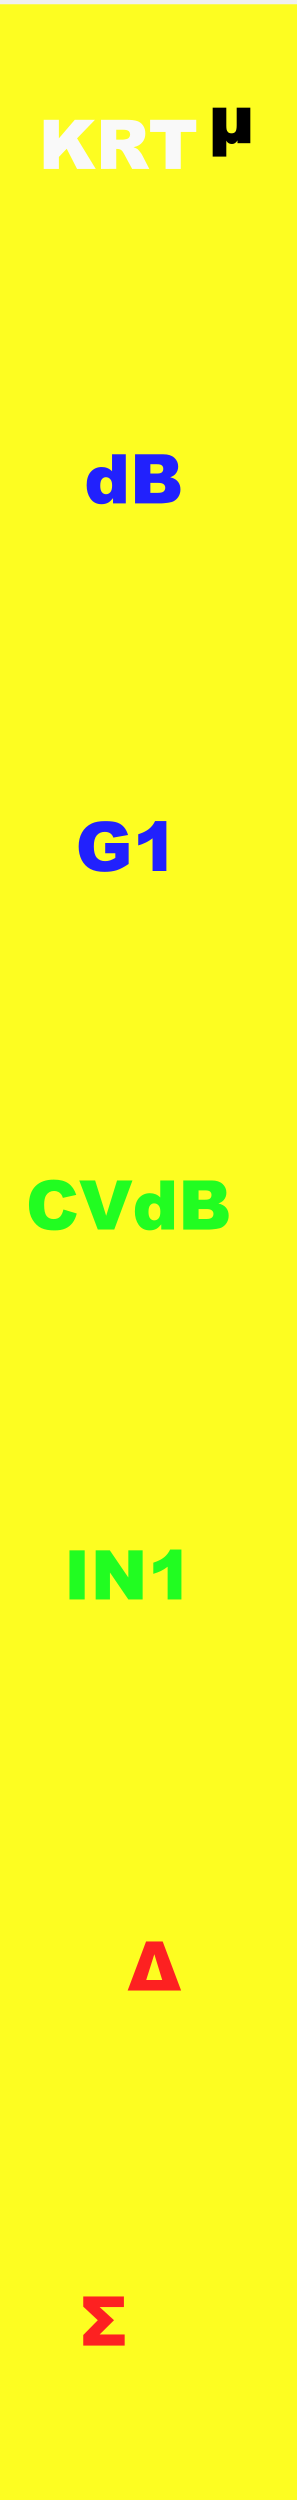
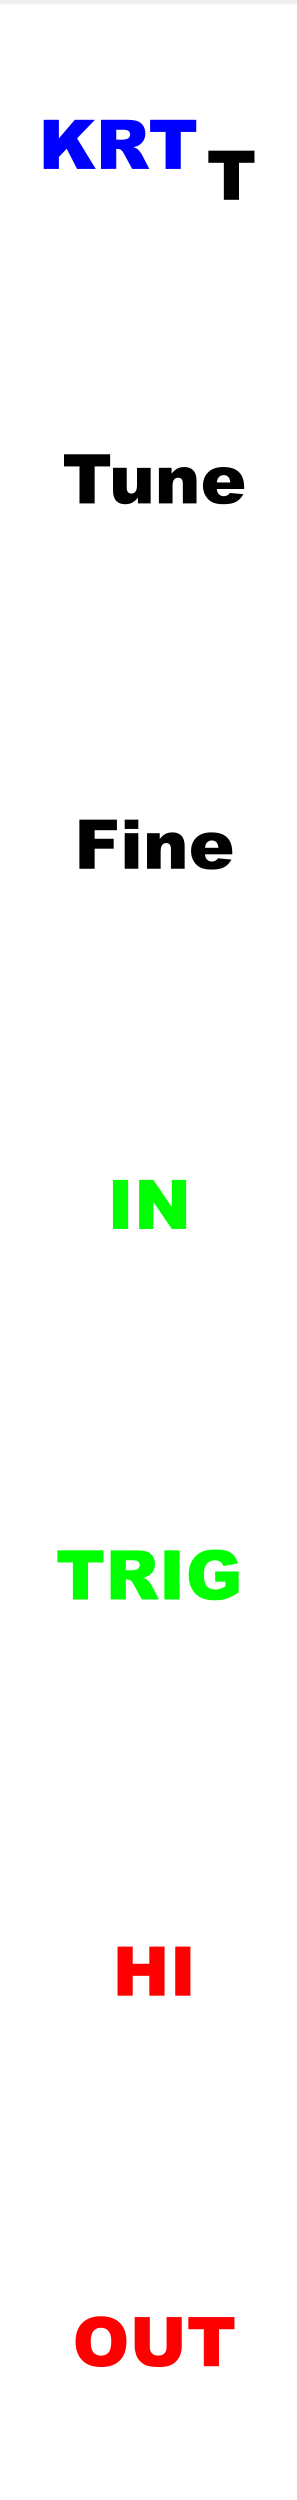
<svg xmlns="http://www.w3.org/2000/svg" width="15.24mm" height="128.542mm" viewBox="0 0 15.24 128.542" version="1.1" id="svg4541">
  <defs id="defs4535" />
-   <g id="layer1" style="display:inline;opacity:0.86">
-     <rect style="fill:#ffff00;stroke-width:0.217" id="rect111" width="15.61" height="128.323" x="0" y="0.219" />
-     <g aria-label="Δ" style="font-style:normal;font-variant:normal;font-weight:normal;font-stretch:normal;font-size:3.528px;line-height:1.25;font-family:'Arial Black';-inkscape-font-specification:'Arial Black, Normal';font-variant-ligatures:normal;font-variant-caps:normal;font-variant-numeric:normal;font-feature-settings:normal;text-align:center;letter-spacing:0px;word-spacing:0px;writing-mode:lr-tb;text-anchor:middle;fill:#000000;fill-opacity:1;stroke:none;stroke-width:0.265" id="text114">
-       <path d="M 9.313,102.348 H 6.562 l 0.949,-2.525 h 0.853 z m -0.973,-0.543 -0.405,-1.326 -0.417,1.326 z" style="fill:#ff0000;stroke-width:0.265" id="path136" />
-     </g>
-     <g aria-label="Σ" style="font-style:normal;font-variant:normal;font-weight:normal;font-stretch:normal;font-size:3.528px;line-height:1.25;font-family:'Arial Black';-inkscape-font-specification:'Arial Black, Normal';font-variant-ligatures:normal;font-variant-caps:normal;font-variant-numeric:normal;font-feature-settings:normal;text-align:center;letter-spacing:0px;word-spacing:0px;writing-mode:lr-tb;text-anchor:middle;fill:#000000;fill-opacity:1;stroke:none;stroke-width:0.265" id="text153">
-       <path d="M 6.41,120.604 H 4.28 v -0.546 l 0.748,-0.76 -0.748,-0.698 v -0.522 h 2.091 v 0.543 h -1.249 l 0.741,0.677 -0.741,0.734 h 1.288 z" style="fill:#ff0000;stroke-width:0.265" id="path225" />
-     </g>
+   <g id="layer1" style="display:inline;opacity:1">
+     <rect style="fill:#ffffff;stroke-width:0.217" id="rect111" width="15.61" height="128.323" x="0" y="0.219" />
    <text xml:space="preserve" style="font-style:normal;font-variant:normal;font-weight:normal;font-stretch:normal;font-size:3.528px;line-height:1.25;font-family:'Arial Black';-inkscape-font-specification:'Arial Black, Normal';font-variant-ligatures:normal;font-variant-caps:normal;font-variant-numeric:normal;font-feature-settings:normal;text-align:center;letter-spacing:0px;word-spacing:0px;writing-mode:lr-tb;text-anchor:middle;fill:#000000;fill-opacity:1;stroke:none;stroke-width:0.265" x="17.198" y="120.604" id="text168">
      <tspan id="tspan166" x="17.198" y="123.767" style="stroke-width:0.265" />
    </text>
-     <g aria-label="dB" style="font-style:normal;font-variant:normal;font-weight:normal;font-stretch:normal;font-size:3.528px;line-height:1.25;font-family:'Arial Black';-inkscape-font-specification:'Arial Black, Normal';font-variant-ligatures:normal;font-variant-caps:normal;font-variant-numeric:normal;font-feature-settings:normal;text-align:center;letter-spacing:0px;word-spacing:0px;writing-mode:lr-tb;text-anchor:middle;fill:#000000;fill-opacity:1;stroke:none;stroke-width:0.265" id="text190">
-       <path d="m 6.468,23.358 v 2.525 H 5.812 v -0.27 q -0.138,0.172 -0.251,0.233 -0.152,0.079 -0.338,0.079 -0.374,0 -0.572,-0.284 -0.196,-0.284 -0.196,-0.691 0,-0.455 0.217,-0.696 0.219,-0.241 0.555,-0.241 0.164,0 0.296,0.055 0.134,0.055 0.238,0.165 v -0.875 z m -0.703,1.605 q 0,-0.215 -0.091,-0.32 -0.091,-0.107 -0.231,-0.107 -0.122,0 -0.205,0.102 -0.083,0.102 -0.083,0.341 0,0.224 0.084,0.329 0.086,0.103 0.212,0.103 0.134,0 0.224,-0.105 0.09,-0.105 0.09,-0.343 z" style="fill:#0000ff;stroke-width:0.265" id="path233" />
-       <path d="m 6.944,23.358 h 1.461 q 0.365,0 0.56,0.181 0.196,0.181 0.196,0.448 0,0.224 -0.14,0.384 -0.093,0.107 -0.272,0.169 0.272,0.065 0.4,0.226 0.129,0.158 0.129,0.4 0,0.196 -0.091,0.353 -0.091,0.157 -0.25,0.248 -0.098,0.057 -0.296,0.083 -0.264,0.034 -0.35,0.034 H 6.944 Z m 0.787,0.99 h 0.339 q 0.183,0 0.253,-0.062 0.072,-0.064 0.072,-0.183 0,-0.11 -0.072,-0.172 -0.071,-0.062 -0.248,-0.062 H 7.731 Z m 0,0.992 H 8.129 q 0.202,0 0.284,-0.071 0.083,-0.072 0.083,-0.193 0,-0.112 -0.083,-0.179 -0.081,-0.069 -0.286,-0.069 H 7.731 Z" style="fill:#0000ff;stroke-width:0.265" id="path235" />
-     </g>
-     <g aria-label="G1" style="font-style:normal;font-variant:normal;font-weight:normal;font-stretch:normal;font-size:3.528px;line-height:1.25;font-family:'Arial Black';-inkscape-font-specification:'Arial Black, Normal';font-variant-ligatures:normal;font-variant-caps:normal;font-variant-numeric:normal;font-feature-settings:normal;text-align:center;letter-spacing:0px;word-spacing:0px;writing-mode:lr-tb;text-anchor:middle;fill:#000000;fill-opacity:1;stroke:none;stroke-width:0.265" id="text252" transform="translate(-0.6170163,0.3817172)">
-       <path d="m 6.026,43.489 v -0.525 h 1.206 v 1.077 q -0.346,0.236 -0.613,0.322 -0.265,0.084 -0.63,0.084 -0.45,0 -0.734,-0.153 -0.282,-0.153 -0.439,-0.456 -0.155,-0.303 -0.155,-0.696 0,-0.413 0.171,-0.718 0.171,-0.307 0.5,-0.465 0.257,-0.122 0.691,-0.122 0.419,0 0.625,0.076 0.208,0.076 0.345,0.236 0.138,0.158 0.207,0.403 L 6.444,42.685 Q 6.398,42.542 6.286,42.466 6.176,42.391 6.003,42.391 q -0.257,0 -0.41,0.179 -0.152,0.177 -0.152,0.563 0,0.41 0.153,0.586 0.155,0.176 0.431,0.176 0.131,0 0.25,-0.038 0.119,-0.038 0.272,-0.129 v -0.238 z" style="fill:#0000ff;stroke-width:0.265" id="path299" />
-       <path d="m 9.171,41.836 v 2.568 H 8.461 V 42.721 Q 8.289,42.852 8.127,42.933 7.967,43.014 7.724,43.088 v -0.575 q 0.358,-0.115 0.556,-0.277 0.198,-0.162 0.31,-0.4 z" style="fill:#0000ff;stroke-width:0.265" id="path301" />
-     </g>
-     <g aria-label="IN1" style="font-style:normal;font-variant:normal;font-weight:normal;font-stretch:normal;font-size:3.528px;line-height:1.25;font-family:'Arial Black';-inkscape-font-specification:'Arial Black, Normal';font-variant-ligatures:normal;font-variant-caps:normal;font-variant-numeric:normal;font-feature-settings:normal;text-align:center;letter-spacing:0px;word-spacing:0px;writing-mode:lr-tb;text-anchor:middle;fill:#000000;fill-opacity:1;stroke:none;stroke-width:0.265" id="text318">
-       <path d="m 3.572,79.714 h 0.782 v 2.525 H 3.572 Z" style="fill:#00ff00;stroke-width:0.265" id="path366" />
-       <path d="M 4.919,79.714 H 5.647 l 0.951,1.397 v -1.397 h 0.736 v 2.525 H 6.598 L 5.653,80.853 v 1.387 H 4.919 Z" style="fill:#00ff00;stroke-width:0.265" id="path368" />
-       <path d="m 9.328,79.671 v 2.568 H 8.619 v -1.683 q -0.172,0.131 -0.334,0.212 -0.16,0.081 -0.403,0.155 v -0.575 q 0.358,-0.115 0.556,-0.277 0.198,-0.162 0.31,-0.4 z" style="fill:#00ff00;stroke-width:0.265" id="path370" />
-     </g>
-     <g aria-label="CVdB" style="font-style:normal;font-variant:normal;font-weight:normal;font-stretch:normal;font-size:3.528px;line-height:1.25;font-family:'Arial Black';-inkscape-font-specification:'Arial Black, Normal';font-variant-ligatures:normal;font-variant-caps:normal;font-variant-numeric:normal;font-feature-settings:normal;text-align:center;letter-spacing:0px;word-spacing:0px;writing-mode:lr-tb;text-anchor:middle;fill:#000000;fill-opacity:1;stroke:none;stroke-width:0.265" id="text387">
-       <path d="m 3.262,62.188 0.684,0.207 q -0.069,0.288 -0.217,0.481 -0.148,0.193 -0.369,0.291 -0.219,0.098 -0.558,0.098 -0.412,0 -0.674,-0.119 Q 1.868,63.026 1.679,62.724 1.489,62.423 1.489,61.953 q 0,-0.627 0.332,-0.963 0.334,-0.338 0.944,-0.338 0.477,0 0.749,0.193 0.274,0.193 0.407,0.593 l -0.689,0.153 q -0.036,-0.115 -0.076,-0.169 -0.065,-0.09 -0.16,-0.138 -0.095,-0.048 -0.212,-0.048 -0.265,0 -0.407,0.214 -0.107,0.158 -0.107,0.498 0,0.42 0.127,0.577 0.127,0.155 0.358,0.155 0.224,0 0.338,-0.126 0.115,-0.126 0.167,-0.365 z" style="fill:#00ff00;stroke-width:0.265" id="path436" />
-       <path d="m 4.075,60.695 h 0.816 l 0.568,1.817 0.56,-1.817 h 0.792 l -0.937,2.525 H 5.029 Z" style="fill:#00ff00;stroke-width:0.265" id="path438" />
-       <path d="m 8.948,60.695 v 2.525 H 8.291 v -0.27 q -0.138,0.172 -0.251,0.233 -0.152,0.079 -0.338,0.079 -0.374,0 -0.572,-0.284 -0.196,-0.284 -0.196,-0.691 0,-0.455 0.217,-0.696 0.219,-0.241 0.555,-0.241 0.164,0 0.296,0.055 0.134,0.055 0.238,0.165 V 60.695 Z M 8.245,62.3 q 0,-0.215 -0.091,-0.32 -0.091,-0.107 -0.231,-0.107 -0.122,0 -0.205,0.102 -0.083,0.102 -0.083,0.341 0,0.224 0.084,0.329 0.086,0.103 0.212,0.103 0.134,0 0.224,-0.105 0.09,-0.105 0.09,-0.343 z" style="fill:#00ff00;stroke-width:0.265" id="path440" />
-       <path d="m 9.423,60.695 h 1.461 q 0.365,0 0.56,0.181 0.196,0.181 0.196,0.448 0,0.224 -0.14,0.384 -0.093,0.107 -0.272,0.169 0.272,0.065 0.4,0.226 0.129,0.158 0.129,0.4 0,0.196 -0.091,0.353 -0.091,0.157 -0.25,0.248 -0.098,0.057 -0.296,0.083 -0.264,0.034 -0.35,0.034 H 9.423 Z m 0.787,0.99 h 0.339 q 0.183,0 0.253,-0.062 0.072,-0.064 0.072,-0.183 0,-0.11 -0.072,-0.172 -0.071,-0.062 -0.248,-0.062 h -0.345 z m 0,0.992 h 0.398 q 0.202,0 0.284,-0.071 0.083,-0.072 0.083,-0.193 0,-0.112 -0.083,-0.179 -0.081,-0.069 -0.286,-0.069 h -0.396 z" style="fill:#00ff00;stroke-width:0.265" id="path442" />
+     <g aria-label="Tune" style="font-style:normal;font-variant:normal;font-weight:normal;font-stretch:normal;font-size:3.528px;line-height:1.25;font-family:'Arial Black';-inkscape-font-specification:'Arial Black, Normal';font-variant-ligatures:normal;font-variant-caps:normal;font-variant-numeric:normal;font-feature-settings:normal;text-align:center;letter-spacing:0px;word-spacing:0px;writing-mode:lr-tb;text-anchor:middle;fill:#000000;fill-opacity:1;stroke:none;stroke-width:0.265" id="text49">
+       <path d="M 3.291,23.358 H 5.663 v 0.624 H 4.867 v 1.902 H 4.087 v -1.902 h -0.796 z" style="stroke-width:0.265;fill:#000000" id="path189" />
+       <path d="M 7.745,25.883 H 7.091 v -0.296 q -0.146,0.183 -0.296,0.26 -0.148,0.078 -0.365,0.078 -0.289,0 -0.455,-0.172 Q 5.811,25.578 5.811,25.218 v -1.164 h 0.705 v 1.006 q 0,0.172 0.064,0.245 0.064,0.072 0.179,0.072 0.126,0 0.205,-0.096 0.081,-0.096 0.081,-0.346 v -0.88 h 0.701 z" style="stroke-width:0.265;fill:#000000" id="path191" />
+       <path d="M 8.171,24.054 H 8.824 v 0.298 q 0.146,-0.183 0.296,-0.26 0.15,-0.079 0.365,-0.079 0.291,0 0.455,0.174 0.165,0.172 0.165,0.534 v 1.163 H 9.401 v -1.006 q 0,-0.172 -0.064,-0.243 -0.064,-0.072 -0.179,-0.072 -0.127,0 -0.207,0.096 -0.079,0.096 -0.079,0.346 v 0.878 H 8.171 Z" style="stroke-width:0.265;fill:#000000" id="path193" />
+       <path d="m 12.555,25.143 h -1.406 q 0.019,0.169 0.091,0.251 0.102,0.119 0.265,0.119 0.103,0 0.196,-0.052 0.057,-0.033 0.122,-0.115 l 0.691,0.064 q -0.158,0.276 -0.382,0.396 -0.224,0.119 -0.643,0.119 -0.363,0 -0.572,-0.102 -0.208,-0.103 -0.346,-0.326 -0.136,-0.224 -0.136,-0.525 0,-0.429 0.274,-0.694 0.276,-0.265 0.76,-0.265 0.393,0 0.62,0.119 0.227,0.119 0.346,0.345 0.119,0.226 0.119,0.587 z m -0.713,-0.336 q -0.021,-0.203 -0.11,-0.291 -0.088,-0.088 -0.233,-0.088 -0.167,0 -0.267,0.133 -0.064,0.083 -0.081,0.246 z" style="stroke-width:0.265;fill:#000000" id="path195" />
    </g>
  </g>
  <g id="layer4" transform="translate(0,28.00003)" style="display:inline">
    <text xml:space="preserve" style="font-style:normal;font-variant:normal;font-weight:normal;font-stretch:normal;font-size:4.586px;line-height:1.25;font-family:'Arial Black';-inkscape-font-specification:'Arial Black, Normal';font-variant-ligatures:normal;font-variant-caps:normal;font-variant-numeric:normal;text-align:center;letter-spacing:0px;word-spacing:0px;writing-mode:lr-tb;text-anchor:middle;fill:#000000;fill-opacity:1;stroke:none;stroke-width:0.265" x="11.906" y="-21.167" id="text115">
      <tspan id="tspan113" x="11.906" y="-17.055" style="stroke-width:0.265" />
    </text>
-     <g aria-label="KRT" style="font-style:normal;font-variant:normal;font-weight:normal;font-stretch:normal;font-size:3.528px;line-height:1.25;font-family:'Arial Black';-inkscape-font-specification:'Arial Black, Normal';font-variant-ligatures:normal;font-variant-caps:normal;font-variant-numeric:normal;font-feature-settings:normal;text-align:center;letter-spacing:0px;word-spacing:0px;writing-mode:lr-tb;text-anchor:middle;fill:#000000;fill-opacity:1;stroke:none;stroke-width:0.265" id="text123" transform="translate(-12.17084,-117.4752)">
-       <path d="m 14.418,95.635 h 0.78 v 0.954 l 0.818,-0.954 h 1.037 l -0.92,0.953 0.961,1.573 h -0.961 l -0.532,-1.039 -0.403,0.422 v 0.617 h -0.78 z" style="fill:#f9f9f9;stroke-width:0.265" id="path227" />
-       <path d="m 17.364,98.16 v -2.525 h 1.301 q 0.362,0 0.553,0.062 0.191,0.062 0.308,0.231 0.117,0.167 0.117,0.408 0,0.21 -0.09,0.363 -0.09,0.152 -0.246,0.246 -0.1,0.06 -0.274,0.1 0.14,0.047 0.203,0.093 0.043,0.031 0.124,0.133 0.083,0.102 0.11,0.157 l 0.377,0.732 H 18.966 l -0.417,-0.772 q -0.079,-0.15 -0.141,-0.195 -0.084,-0.059 -0.191,-0.059 h -0.069 v 1.025 z m 0.784,-1.502 h 0.329 q 0.053,0 0.207,-0.034 0.078,-0.015 0.126,-0.079 0.05,-0.064 0.05,-0.146 0,-0.122 -0.078,-0.188 -0.078,-0.065 -0.291,-0.065 H 18.148 Z" style="fill:#f9f9f9;stroke-width:0.265" id="path229" />
-       <path d="m 19.889,95.635 h 2.372 v 0.624 h -0.796 v 1.902 h -0.78 v -1.902 h -0.796 z" style="fill:#f9f9f9;stroke-width:0.265" id="path231" />
+     <g aria-label="KRT" style="font-style:normal;font-variant:normal;font-weight:normal;font-stretch:normal;font-size:3.528px;line-height:1.25;font-family:'Arial Black';-inkscape-font-specification:'Arial Black, Normal';font-variant-ligatures:normal;font-variant-caps:normal;font-variant-numeric:normal;font-feature-settings:normal;text-align:center;letter-spacing:0px;word-spacing:0px;writing-mode:lr-tb;text-anchor:middle;fill:#0000ff;fill-opacity:1;stroke:none;stroke-width:0.265" id="text123" transform="translate(-12.17084,-117.4752)">
+       <path d="m 14.418,95.635 h 0.78 v 0.954 l 0.818,-0.954 h 1.037 l -0.92,0.953 0.961,1.573 h -0.961 l -0.532,-1.039 -0.403,0.422 v 0.617 h -0.78 z" style="fill:#0000ff;stroke-width:0.265" id="path227" />
+       <path d="m 17.364,98.16 v -2.525 h 1.301 q 0.362,0 0.553,0.062 0.191,0.062 0.308,0.231 0.117,0.167 0.117,0.408 0,0.21 -0.09,0.363 -0.09,0.152 -0.246,0.246 -0.1,0.06 -0.274,0.1 0.14,0.047 0.203,0.093 0.043,0.031 0.124,0.133 0.083,0.102 0.11,0.157 l 0.377,0.732 H 18.966 l -0.417,-0.772 q -0.079,-0.15 -0.141,-0.195 -0.084,-0.059 -0.191,-0.059 h -0.069 v 1.025 z m 0.784,-1.502 h 0.329 q 0.053,0 0.207,-0.034 0.078,-0.015 0.126,-0.079 0.05,-0.064 0.05,-0.146 0,-0.122 -0.078,-0.188 -0.078,-0.065 -0.291,-0.065 H 18.148 Z" style="fill:#0000ff;stroke-width:0.265" id="path229" />
+       <path d="m 19.889,95.635 h 2.372 v 0.624 h -0.796 v 1.902 h -0.78 v -1.902 h -0.796 z" style="fill:#0000ff;stroke-width:0.265" id="path231" />
    </g>
-     <g aria-label="μ" style="font-style:normal;font-variant:normal;font-weight:normal;font-stretch:normal;font-size:3.528px;line-height:1.25;font-family:'Arial Black';-inkscape-font-specification:'Arial Black, Normal';font-variant-ligatures:normal;font-variant-caps:normal;font-variant-numeric:normal;font-feature-settings:normal;text-align:center;letter-spacing:0px;word-spacing:0px;writing-mode:lr-tb;text-anchor:middle;fill:#000000;fill-opacity:1;stroke:none;stroke-width:0.265" id="text107">
-       <path d="m 12.871,-20.638 h -0.66 v -0.145 q -0.112,0.188 -0.282,0.188 -0.208,0 -0.293,-0.174 v 0.822 h -0.701 v -2.518 h 0.701 v 0.918 q 0,0.124 0.014,0.202 0.015,0.078 0.074,0.14 0.06,0.06 0.184,0.06 0.129,0 0.195,-0.081 0.067,-0.081 0.067,-0.339 v -0.899 h 0.701 z" style="stroke-width:0.265" id="path109" />
+     <g aria-label="μ" style="font-style:normal;font-variant:normal;font-weight:normal;font-stretch:normal;font-size:3.528px;line-height:1.25;font-family:'Arial Black';-inkscape-font-specification:'Arial Black, Normal';font-variant-ligatures:normal;font-variant-caps:normal;font-variant-numeric:normal;font-feature-settings:normal;text-align:center;letter-spacing:0px;word-spacing:0px;writing-mode:lr-tb;text-anchor:middle;fill:#000000;fill-opacity:1;stroke:none;stroke-width:0.265" id="text107" />
+     <g aria-label="T" style="font-style:normal;font-variant:normal;font-weight:normal;font-stretch:normal;font-size:3.528px;line-height:1.25;font-family:'Arial Black';-inkscape-font-specification:'Arial Black, Normal';font-variant-ligatures:normal;font-variant-caps:normal;font-variant-numeric:normal;font-feature-settings:normal;text-align:center;letter-spacing:0px;word-spacing:0px;writing-mode:lr-tb;text-anchor:middle;fill:#000000;fill-opacity:1;stroke:none;stroke-width:0.265" id="text73" transform="translate(-0.5291666)">
+       <path d="M 11.243,-20.252 H 13.614 v 0.624 h -0.796 v 1.902 h -0.78 v -1.902 h -0.796 z" style="stroke-width:0.265" id="path75" />
+     </g>
+     <g aria-label="Fine" style="font-style:normal;font-variant:normal;font-weight:normal;font-stretch:normal;font-size:3.528px;line-height:1.25;font-family:'Arial Black';-inkscape-font-specification:'Arial Black, Normal';font-variant-ligatures:normal;font-variant-caps:normal;font-variant-numeric:normal;font-feature-settings:normal;text-align:center;letter-spacing:0px;word-spacing:0px;writing-mode:lr-tb;text-anchor:middle;fill:#000000;fill-opacity:1;stroke:none;stroke-width:0.265" id="text80">
+       <path d="M 4.082,14.143 H 6.012 v 0.543 H 4.866 v 0.441 h 0.978 v 0.51 h -0.978 v 1.032 H 4.082 Z" style="stroke-width:0.265" id="path180" />
+       <path d="M 6.411,14.143 H 7.112 V 14.621 H 6.411 Z m 0,0.696 H 7.112 v 1.829 H 6.411 Z" style="stroke-width:0.265" id="path182" />
+       <path d="m 7.56,14.839 h 0.653 v 0.298 q 0.146,-0.183 0.296,-0.26 0.15,-0.079 0.365,-0.079 0.291,0 0.455,0.174 0.165,0.172 0.165,0.534 v 1.163 h -0.705 v -1.006 q 0,-0.172 -0.064,-0.243 -0.064,-0.072 -0.179,-0.072 -0.127,0 -0.207,0.096 -0.079,0.096 -0.079,0.346 v 0.878 h -0.701 z" style="stroke-width:0.265" id="path184" />
+       <path d="m 11.944,15.928 h -1.406 q 0.019,0.169 0.091,0.251 0.102,0.119 0.265,0.119 0.103,0 0.196,-0.052 0.057,-0.033 0.122,-0.115 l 0.691,0.064 q -0.158,0.276 -0.382,0.396 -0.224,0.119 -0.643,0.119 -0.363,0 -0.572,-0.102 -0.208,-0.103 -0.346,-0.326 -0.136,-0.224 -0.136,-0.525 0,-0.429 0.274,-0.694 0.276,-0.265 0.76,-0.265 0.393,0 0.62,0.119 0.227,0.119 0.346,0.345 0.119,0.226 0.119,0.587 z m -0.713,-0.336 q -0.021,-0.203 -0.11,-0.291 -0.088,-0.088 -0.233,-0.088 -0.167,0 -0.267,0.133 -0.064,0.083 -0.081,0.246 z" style="stroke-width:0.265" id="path186" />
+     </g>
+     <g aria-label="IN" style="font-style:normal;font-variant:normal;font-weight:normal;font-stretch:normal;font-size:3.528px;line-height:1.25;font-family:'Arial Black';-inkscape-font-specification:'Arial Black, Normal';font-variant-ligatures:normal;font-variant-caps:normal;font-variant-numeric:normal;font-feature-settings:normal;text-align:center;letter-spacing:0px;word-spacing:0px;writing-mode:lr-tb;text-anchor:middle;fill:#000000;fill-opacity:1;stroke:none;stroke-width:0.265" id="text95">
+       <path d="M 5.807,32.664 H 6.589 v 2.525 H 5.807 Z" style="fill:#00ff00;stroke-width:0.265" id="path175" />
+       <path d="m 7.154,32.664 h 0.729 l 0.951,1.397 v -1.397 h 0.736 v 2.525 H 8.833 L 7.887,33.803 v 1.387 H 7.154 Z" style="fill:#00ff00;stroke-width:0.265" id="path177" />
+     </g>
+     <g aria-label="TRIG" style="font-style:normal;font-variant:normal;font-weight:normal;font-stretch:normal;font-size:3.528px;line-height:1.25;font-family:'Arial Black';-inkscape-font-specification:'Arial Black, Normal';font-variant-ligatures:normal;font-variant-caps:normal;font-variant-numeric:normal;font-feature-settings:normal;text-align:center;letter-spacing:0px;word-spacing:0px;writing-mode:lr-tb;text-anchor:middle;fill:#000000;fill-opacity:1;stroke:none;stroke-width:0.265" id="text112">
+       <path d="m 2.952,51.714 h 2.372 v 0.624 H 4.528 V 54.24 H 3.748 V 52.338 H 2.952 Z" style="fill:#00ff00;stroke-width:0.265" id="path166" />
+       <path d="m 5.688,54.24 v -2.525 h 1.301 q 0.362,0 0.553,0.062 0.191,0.062 0.308,0.231 0.117,0.167 0.117,0.408 0,0.21 -0.09,0.363 -0.09,0.152 -0.246,0.246 -0.1,0.06 -0.274,0.1 0.14,0.047 0.203,0.093 0.043,0.031 0.124,0.133 0.083,0.102 0.11,0.157 L 8.172,54.24 H 7.29 L 6.873,53.468 Q 6.794,53.318 6.732,53.273 6.647,53.215 6.54,53.215 H 6.471 V 54.24 Z M 6.471,52.737 h 0.329 q 0.053,0 0.207,-0.034 0.078,-0.015 0.126,-0.079 0.05,-0.064 0.05,-0.146 0,-0.122 -0.078,-0.188 -0.078,-0.065 -0.291,-0.065 H 6.471 Z" style="fill:#00ff00;stroke-width:0.265" id="path168" />
+       <path d="M 8.452,51.714 H 9.234 V 54.24 H 8.452 Z" style="fill:#00ff00;stroke-width:0.265" id="path170" />
+       <path d="M 11.064,53.325 V 52.799 h 1.206 v 1.077 q -0.346,0.236 -0.613,0.322 -0.265,0.084 -0.63,0.084 -0.45,0 -0.734,-0.153 -0.282,-0.153 -0.439,-0.456 -0.155,-0.303 -0.155,-0.696 0,-0.413 0.171,-0.718 0.171,-0.307 0.5,-0.465 0.257,-0.122 0.691,-0.122 0.419,0 0.625,0.076 0.208,0.076 0.345,0.236 0.138,0.158 0.207,0.403 l -0.753,0.134 q -0.047,-0.143 -0.158,-0.219 -0.11,-0.076 -0.282,-0.076 -0.257,0 -0.41,0.179 -0.152,0.177 -0.152,0.563 0,0.41 0.153,0.586 0.155,0.176 0.431,0.176 0.131,0 0.25,-0.038 0.119,-0.038 0.272,-0.129 v -0.238 z" style="fill:#00ff00;stroke-width:0.265" id="path172" />
+     </g>
+     <g aria-label="HI" style="font-style:normal;font-variant:normal;font-weight:normal;font-stretch:normal;font-size:3.528px;line-height:1.25;font-family:'Arial Black';-inkscape-font-specification:'Arial Black, Normal';font-variant-ligatures:normal;font-variant-caps:normal;font-variant-numeric:normal;font-feature-settings:normal;text-align:center;letter-spacing:0px;word-spacing:0px;writing-mode:lr-tb;text-anchor:middle;fill:#000000;fill-opacity:1;stroke:none;stroke-width:0.265" id="text128">
+       <path d="m 6.044,72.087 h 0.78 v 0.884 h 0.853 v -0.884 h 0.784 v 2.525 H 7.677 V 73.591 H 6.824 v 1.021 H 6.044 Z" style="fill:#ff0000;stroke-width:0.265" id="path161" />
+       <path d="m 9.01,72.087 h 0.782 v 2.525 H 9.01 Z" style="fill:#ff0000;stroke-width:0.265" id="path163" />
+     </g>
+     <g aria-label="OUT" style="font-style:normal;font-variant:normal;font-weight:normal;font-stretch:normal;font-size:3.528px;line-height:1.25;font-family:'Arial Black';-inkscape-font-specification:'Arial Black, Normal';font-variant-ligatures:normal;font-variant-caps:normal;font-variant-numeric:normal;font-feature-settings:normal;text-align:center;letter-spacing:0px;word-spacing:0px;writing-mode:lr-tb;text-anchor:middle;fill:#000000;fill-opacity:1;stroke:none;stroke-width:0.265" id="text142">
+       <path d="m 3.885,92.402 q 0,-0.618 0.345,-0.963 0.345,-0.345 0.959,-0.345 0.63,0 0.972,0.339 0.341,0.338 0.341,0.947 0,0.443 -0.15,0.727 -0.148,0.282 -0.431,0.441 -0.281,0.157 -0.701,0.157 -0.427,0 -0.708,-0.136 Q 4.233,93.433 4.059,93.139 3.885,92.844 3.885,92.402 Z m 0.78,0.003 q 0,0.382 0.141,0.549 0.143,0.167 0.388,0.167 0.251,0 0.389,-0.164 0.138,-0.164 0.138,-0.587 0,-0.357 -0.145,-0.52 -0.143,-0.165 -0.389,-0.165 -0.236,0 -0.379,0.167 -0.143,0.167 -0.143,0.553 z" style="fill:#ff0000;stroke-width:0.265" id="path154" />
+       <path d="m 8.565,91.137 h 0.779 v 1.506 q 0,0.224 -0.071,0.424 -0.069,0.198 -0.219,0.348 -0.148,0.148 -0.312,0.208 -0.227,0.084 -0.546,0.084 -0.184,0 -0.403,-0.026 Q 7.577,93.656 7.43,93.58 7.284,93.502 7.161,93.361 7.041,93.22 6.996,93.07 6.924,92.829 6.924,92.643 v -1.506 h 0.779 v 1.542 q 0,0.207 0.114,0.324 0.115,0.115 0.319,0.115 0.202,0 0.315,-0.114 Q 8.565,92.889 8.565,92.679 Z" style="fill:#ff0000;stroke-width:0.265" id="path156" />
+       <path d="m 9.683,91.137 h 2.372 v 0.624 h -0.796 v 1.902 H 10.479 V 91.761 H 9.683 Z" style="fill:#ff0000;stroke-width:0.265" id="path158" />
    </g>
  </g>
</svg>
